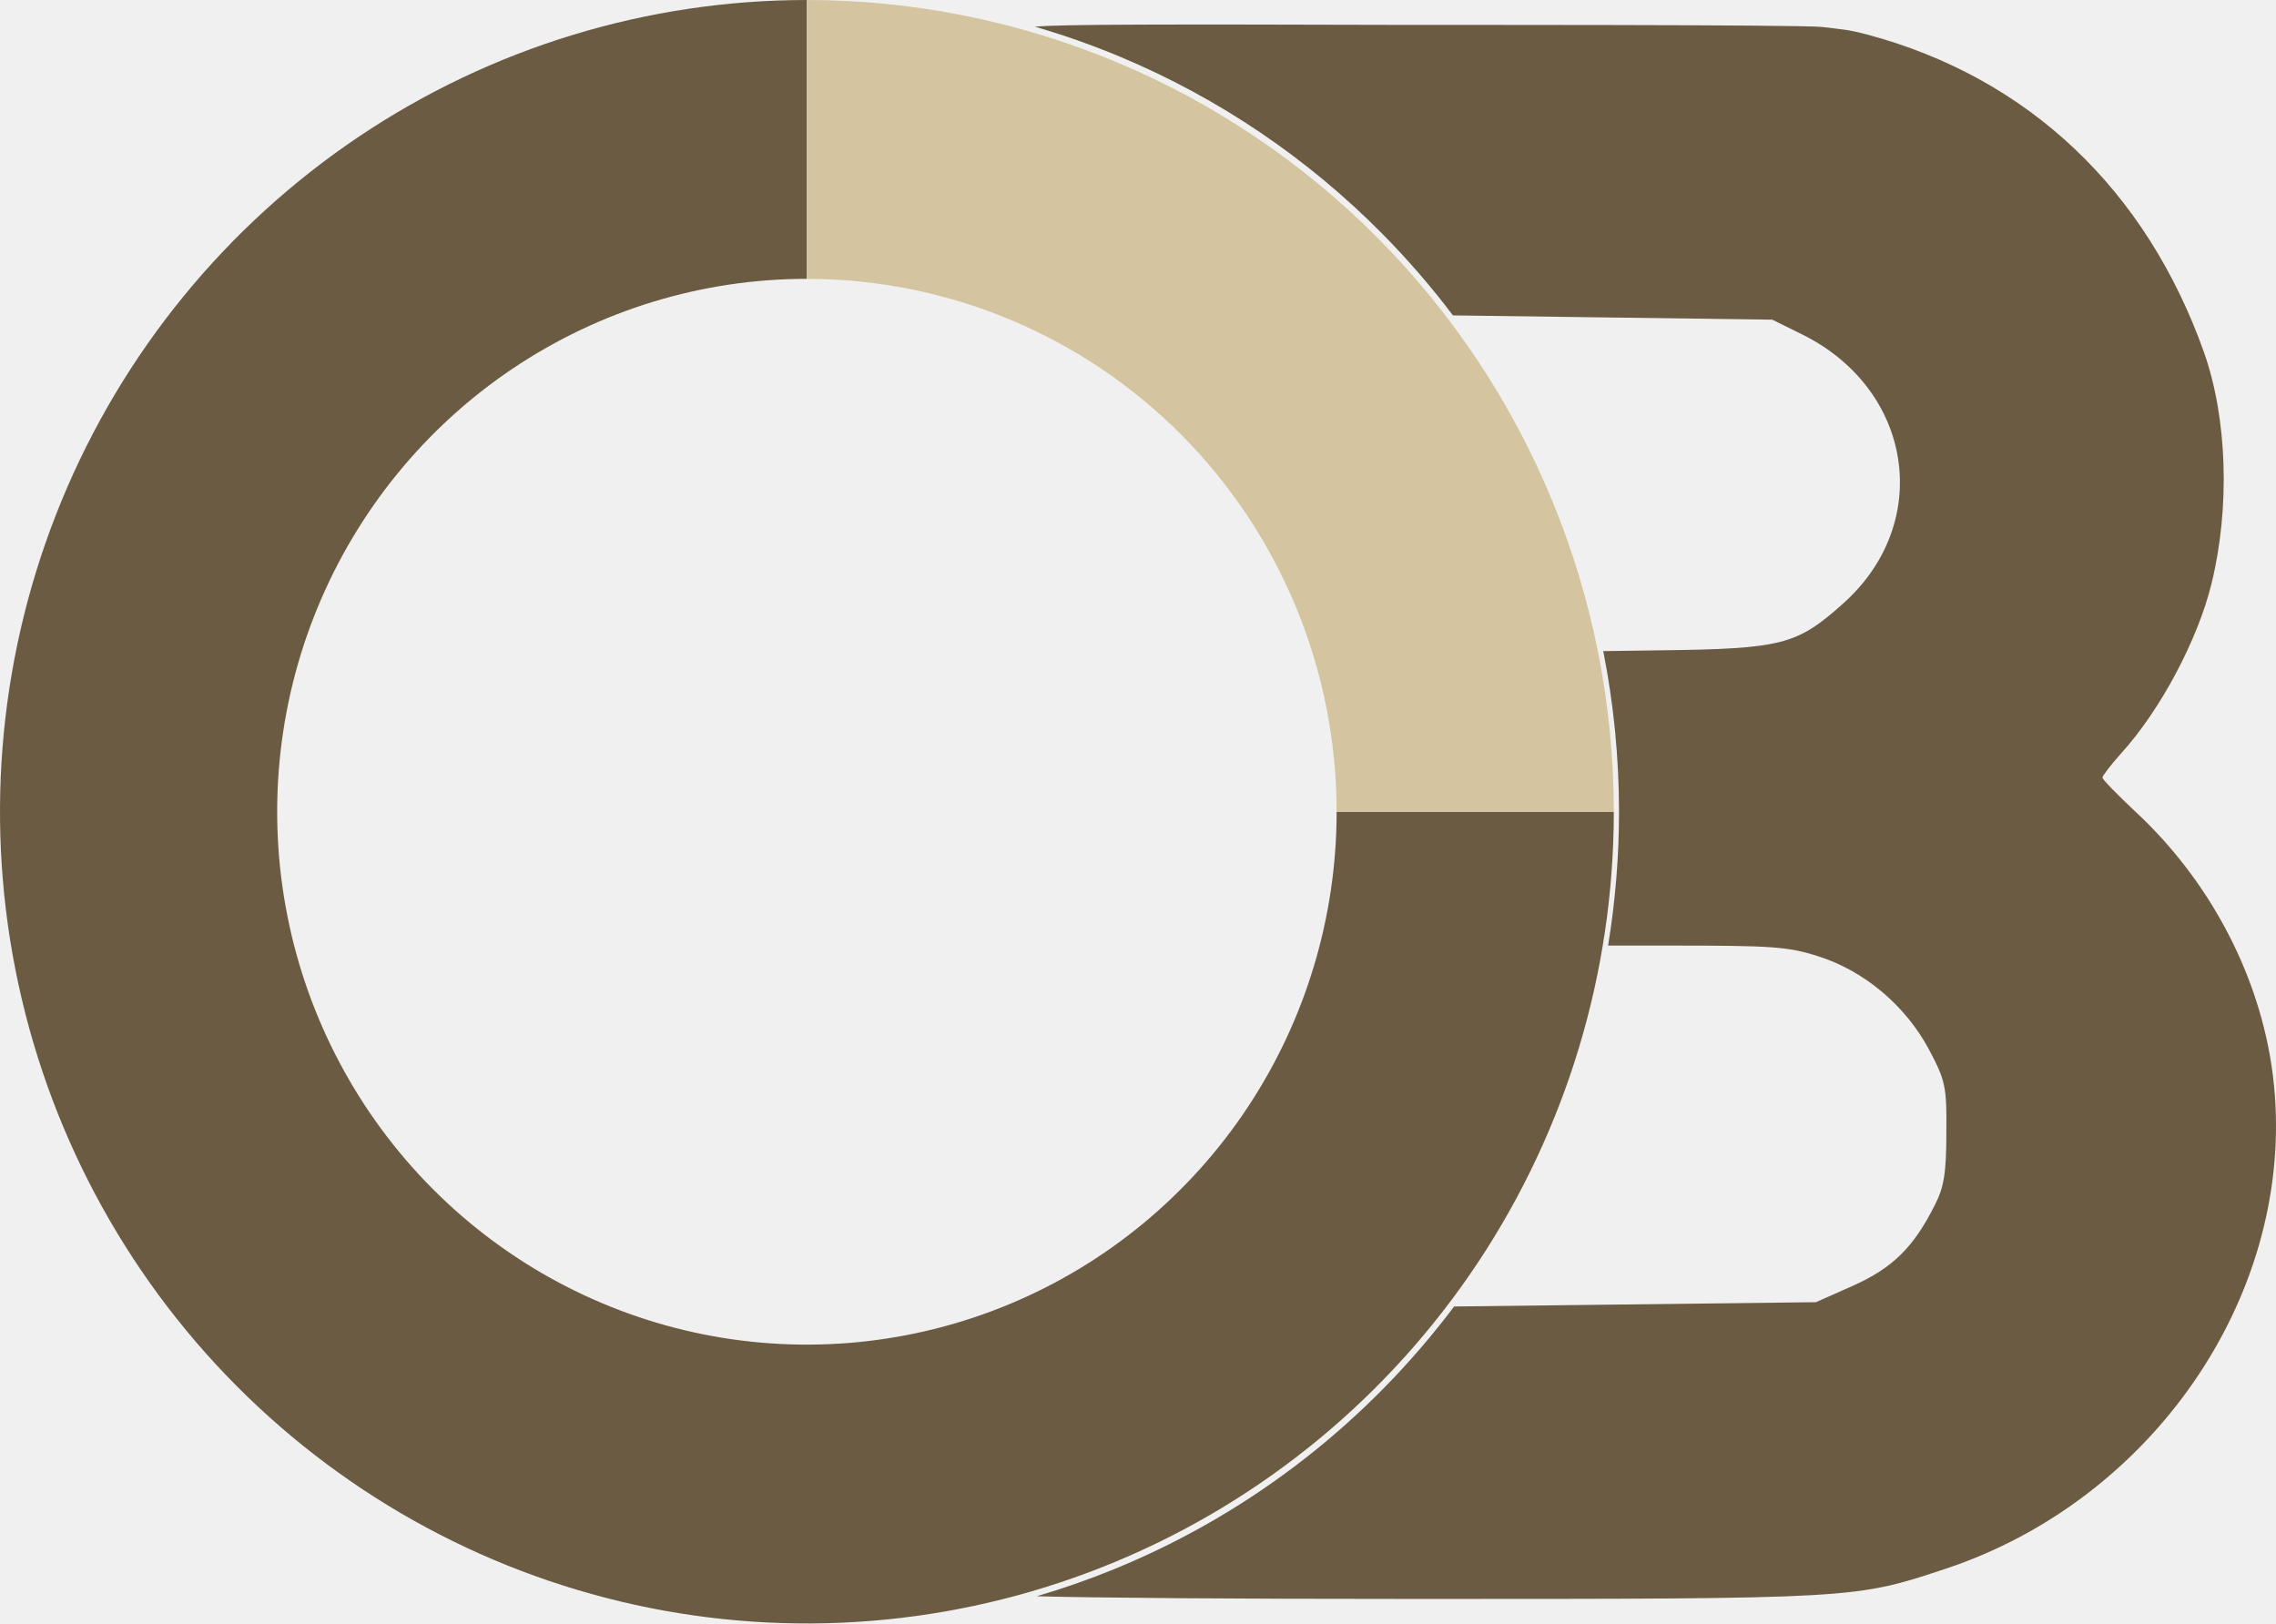
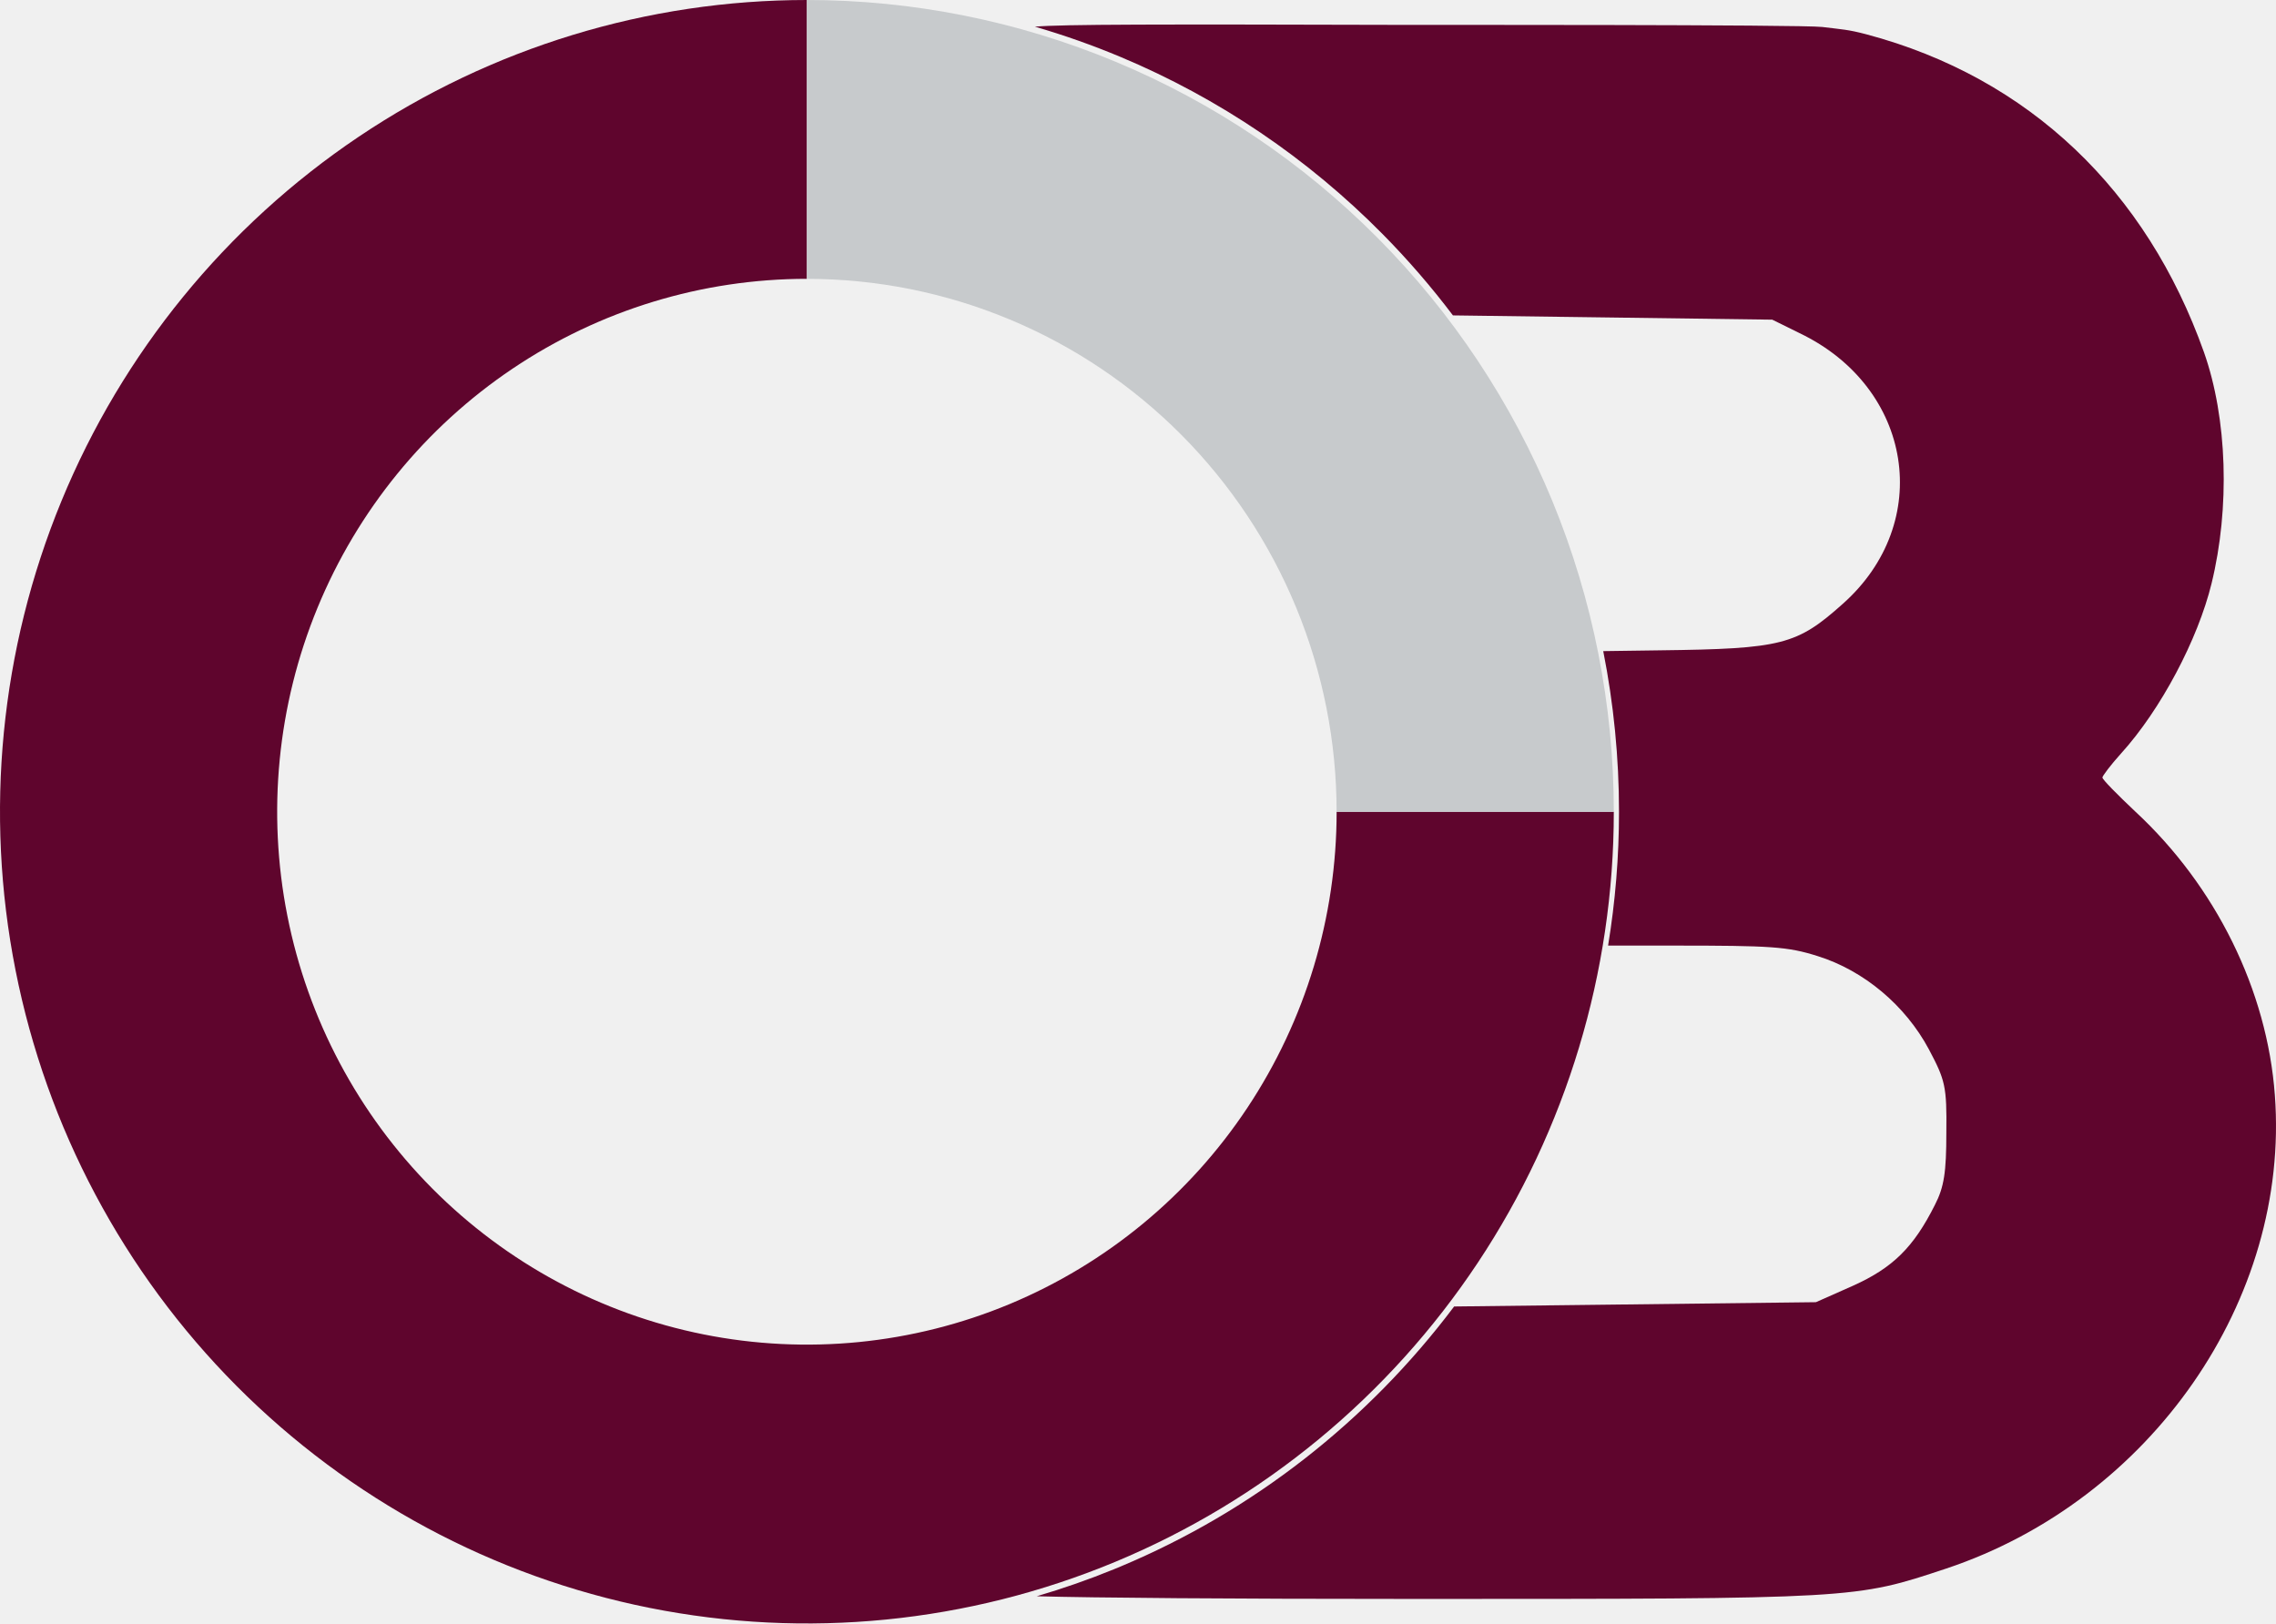
<svg xmlns="http://www.w3.org/2000/svg" width="464" height="331" viewBox="0 0 464 331" fill="none">
  <mask id="path-1-inside-1_3_66" fill="white">
    <path d="M329 165.5C329 198.233 319.352 230.231 301.277 257.447C283.201 284.663 257.51 305.876 227.451 318.402C197.393 330.928 164.318 334.206 132.408 327.82C100.498 321.434 71.187 305.672 48.181 282.526C25.175 259.381 9.508 229.891 3.161 197.787C-3.186 165.684 0.071 132.407 12.522 102.166C24.973 71.925 46.057 46.077 73.109 27.892C100.161 9.706 131.965 -3.90335e-07 164.5 0L164.5 56.849C143.141 56.849 122.261 63.221 104.502 75.16C86.742 87.099 72.9 104.068 64.726 123.921C56.553 143.774 54.414 165.621 58.581 186.697C62.748 207.773 73.033 227.133 88.137 242.328C103.24 257.523 122.483 267.871 143.431 272.063C164.38 276.255 186.094 274.104 205.828 265.88C225.561 257.657 242.427 243.731 254.294 225.863C266.161 207.996 272.494 186.989 272.494 165.5H329Z" />
  </mask>
-   <path d="M329 165.5C329 198.233 319.352 230.231 301.277 257.447C283.201 284.663 257.51 305.876 227.451 318.402C197.393 330.928 164.318 334.206 132.408 327.82C100.498 321.434 71.187 305.672 48.181 282.526C25.175 259.381 9.508 229.891 3.161 197.787C-3.186 165.684 0.071 132.407 12.522 102.166C24.973 71.925 46.057 46.077 73.109 27.892C100.161 9.706 131.965 -3.90335e-07 164.5 0L164.5 56.849C143.141 56.849 122.261 63.221 104.502 75.16C86.742 87.099 72.9 104.068 64.726 123.921C56.553 143.774 54.414 165.621 58.581 186.697C62.748 207.773 73.033 227.133 88.137 242.328C103.24 257.523 122.483 267.871 143.431 272.063C164.38 276.255 186.094 274.104 205.828 265.88C225.561 257.657 242.427 243.731 254.294 225.863C266.161 207.996 272.494 186.989 272.494 165.5H329Z" stroke="#6B5B42" stroke-width="80" mask="url(#path-1-inside-1_3_66)" />
+   <path d="M329 165.5C329 198.233 319.352 230.231 301.277 257.447C283.201 284.663 257.51 305.876 227.451 318.402C197.393 330.928 164.318 334.206 132.408 327.82C100.498 321.434 71.187 305.672 48.181 282.526C25.175 259.381 9.508 229.891 3.161 197.787C-3.186 165.684 0.071 132.407 12.522 102.166C24.973 71.925 46.057 46.077 73.109 27.892C100.161 9.706 131.965 -3.90335e-07 164.5 0L164.5 56.849C143.141 56.849 122.261 63.221 104.502 75.16C86.742 87.099 72.9 104.068 64.726 123.921C56.553 143.774 54.414 165.621 58.581 186.697C62.748 207.773 73.033 227.133 88.137 242.328C103.24 257.523 122.483 267.871 143.431 272.063C164.38 276.255 186.094 274.104 205.828 265.88C225.561 257.657 242.427 243.731 254.294 225.863C266.161 207.996 272.494 186.989 272.494 165.5H329Z" stroke="#5f052d" stroke-width="80" mask="url(#path-1-inside-1_3_66)" />
  <mask id="path-2-inside-2_3_66" fill="white">
    <path d="M329 165.5C329 143.766 324.745 122.245 316.478 102.166C308.211 82.087 296.094 63.842 280.819 48.474C265.544 33.106 247.41 20.915 227.451 12.598C207.493 4.281 186.103 -9.50013e-07 164.5 0L164.5 56.855C178.681 56.855 192.724 59.665 205.826 65.125C218.927 70.585 230.832 78.588 240.86 88.676C250.887 98.765 258.842 110.742 264.269 123.923C269.696 137.105 272.489 151.233 272.489 165.5H329Z" />
  </mask>
-   <path d="M329 165.5C329 143.766 324.745 122.245 316.478 102.166C308.211 82.087 296.094 63.842 280.819 48.474C265.544 33.106 247.41 20.915 227.451 12.598C207.493 4.281 186.103 -9.50013e-07 164.5 0L164.5 56.855C178.681 56.855 192.724 59.665 205.826 65.125C218.927 70.585 230.832 78.588 240.86 88.676C250.887 98.765 258.842 110.742 264.269 123.923C269.696 137.105 272.489 151.233 272.489 165.5H329Z" stroke="#D4C5A0" stroke-width="100" mask="url(#path-2-inside-2_3_66)" />
-   <path d="M210.987 5.439C216.612 4.944 235.761 4.94 287.881 5.078C287.881 5.078 367.5 5 371.5 5.5C375.5 6 376.74 6 380.5 7C413.764 15.847 437.623 38.939 449.304 71.784C454.088 85.308 454.644 103.51 450.861 118.967C448.08 130.355 440.516 144.693 432.395 153.641C430.282 155.979 428.613 158.215 428.611 158.522C428.611 158.929 431.616 161.98 435.287 165.437C451.752 180.69 462.209 201.943 463.767 223.297C466.882 264.988 438.513 305.867 396.794 319.798C378.105 326 378.771 326 287.881 326C250.543 326 223.115 325.775 211.351 325.454C216.673 323.892 221.931 322.057 227.101 319.945L228.512 319.361C255.442 308.068 278.865 289.757 296.448 266.373L327.485 266.006L370.206 265.497L377.771 262.141C385.892 258.481 390.119 254.311 394.458 245.668C396.349 242.007 396.794 238.957 396.794 230.924C396.905 221.467 396.572 220.246 393.234 213.942C388.451 204.994 379.995 197.875 370.539 194.927C364.421 192.995 361.083 192.791 341.059 192.791H327.836C329.31 183.81 330.061 174.684 330.061 165.5C330.061 154.477 328.977 143.509 326.847 132.754L338.389 132.593C363.308 132.287 366.312 131.474 375.657 123.136C394.347 106.561 390.008 79.004 366.868 67.92L361.306 65.175L323.259 64.666L296.205 64.305C291.805 58.482 287.022 52.946 281.88 47.74C266.605 32.276 248.47 20.008 228.512 11.639C222.779 9.234 216.928 7.167 210.987 5.439Z" fill="#6B5B42" />
+   <path d="M329 165.5C329 143.766 324.745 122.245 316.478 102.166C308.211 82.087 296.094 63.842 280.819 48.474C265.544 33.106 247.41 20.915 227.451 12.598C207.493 4.281 186.103 -9.50013e-07 164.5 0L164.5 56.855C178.681 56.855 192.724 59.665 205.826 65.125C218.927 70.585 230.832 78.588 240.86 88.676C250.887 98.765 258.842 110.742 264.269 123.923C269.696 137.105 272.489 151.233 272.489 165.5H329Z" stroke="#C7CACC" stroke-width="100" mask="url(#path-2-inside-2_3_66)" />
+   <path d="M210.987 5.439C216.612 4.944 235.761 4.94 287.881 5.078C287.881 5.078 367.5 5 371.5 5.5C375.5 6 376.74 6 380.5 7C413.764 15.847 437.623 38.939 449.304 71.784C454.088 85.308 454.644 103.51 450.861 118.967C448.08 130.355 440.516 144.693 432.395 153.641C430.282 155.979 428.613 158.215 428.611 158.522C428.611 158.929 431.616 161.98 435.287 165.437C451.752 180.69 462.209 201.943 463.767 223.297C466.882 264.988 438.513 305.867 396.794 319.798C378.105 326 378.771 326 287.881 326C250.543 326 223.115 325.775 211.351 325.454C216.673 323.892 221.931 322.057 227.101 319.945L228.512 319.361C255.442 308.068 278.865 289.757 296.448 266.373L327.485 266.006L370.206 265.497L377.771 262.141C385.892 258.481 390.119 254.311 394.458 245.668C396.349 242.007 396.794 238.957 396.794 230.924C396.905 221.467 396.572 220.246 393.234 213.942C388.451 204.994 379.995 197.875 370.539 194.927C364.421 192.995 361.083 192.791 341.059 192.791H327.836C329.31 183.81 330.061 174.684 330.061 165.5C330.061 154.477 328.977 143.509 326.847 132.754L338.389 132.593C363.308 132.287 366.312 131.474 375.657 123.136C394.347 106.561 390.008 79.004 366.868 67.92L361.306 65.175L323.259 64.666L296.205 64.305C291.805 58.482 287.022 52.946 281.88 47.74C266.605 32.276 248.47 20.008 228.512 11.639C222.779 9.234 216.928 7.167 210.987 5.439Z" fill="#5f052d" />
</svg>
